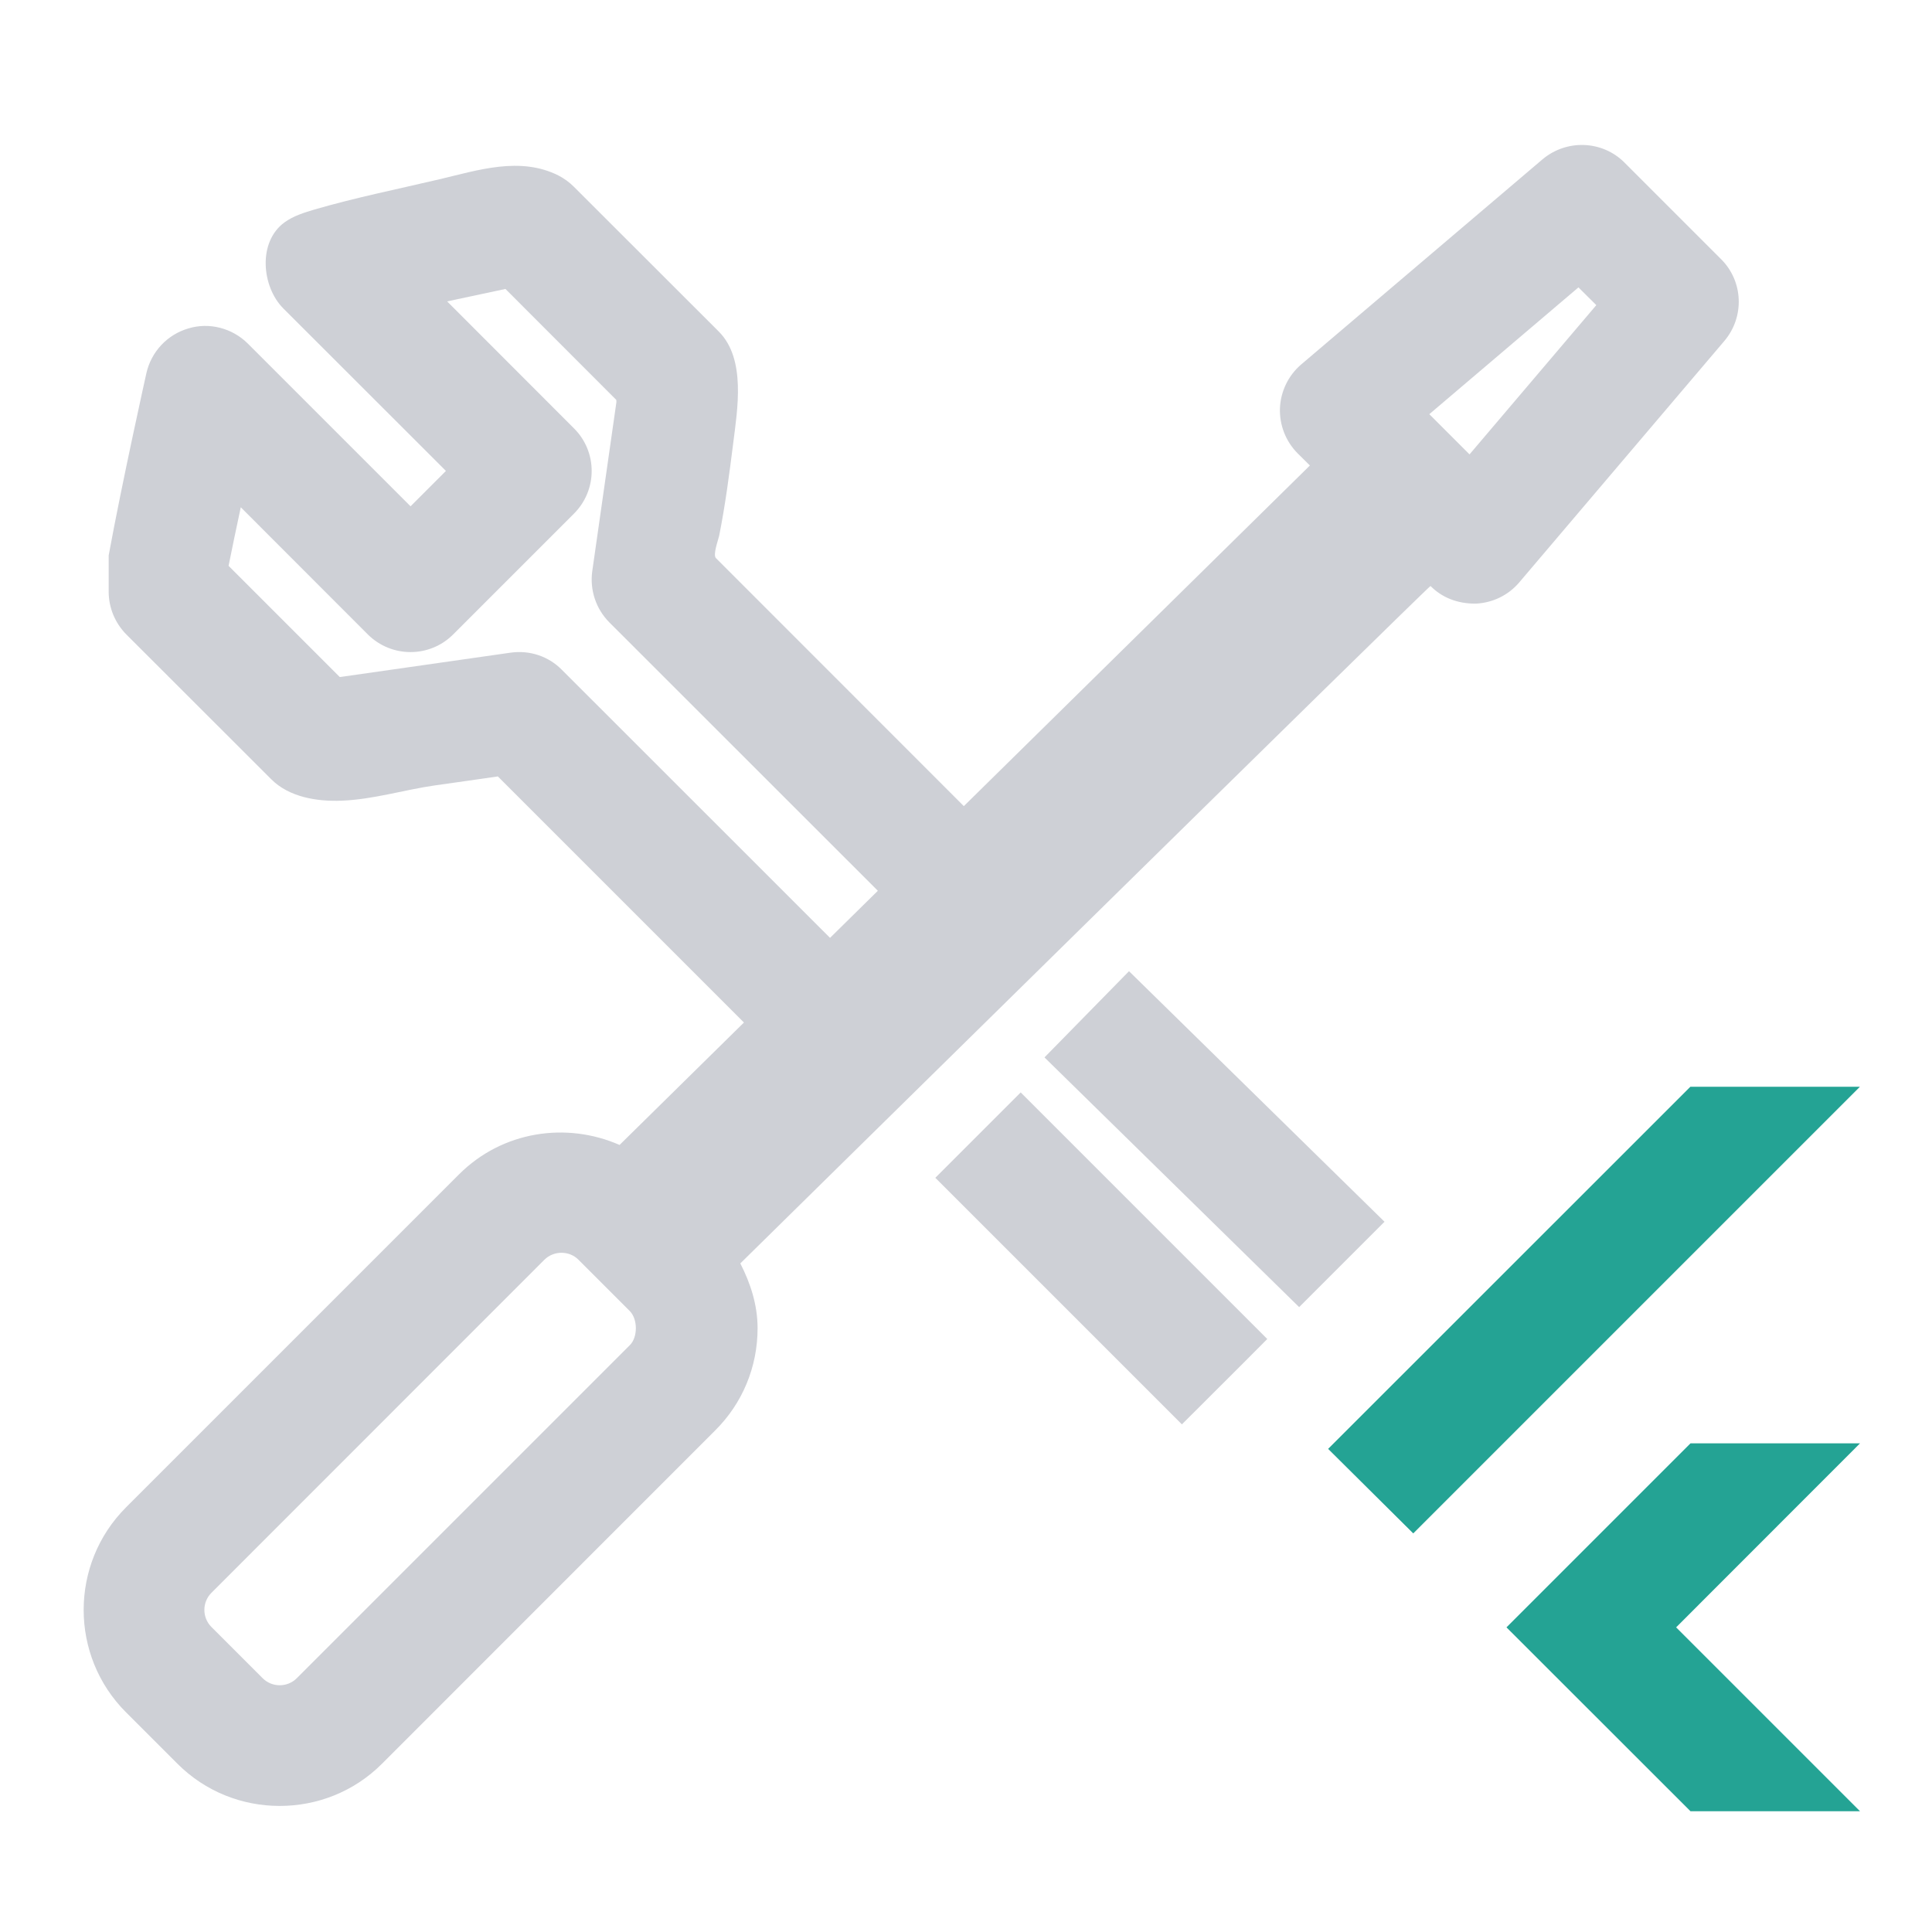
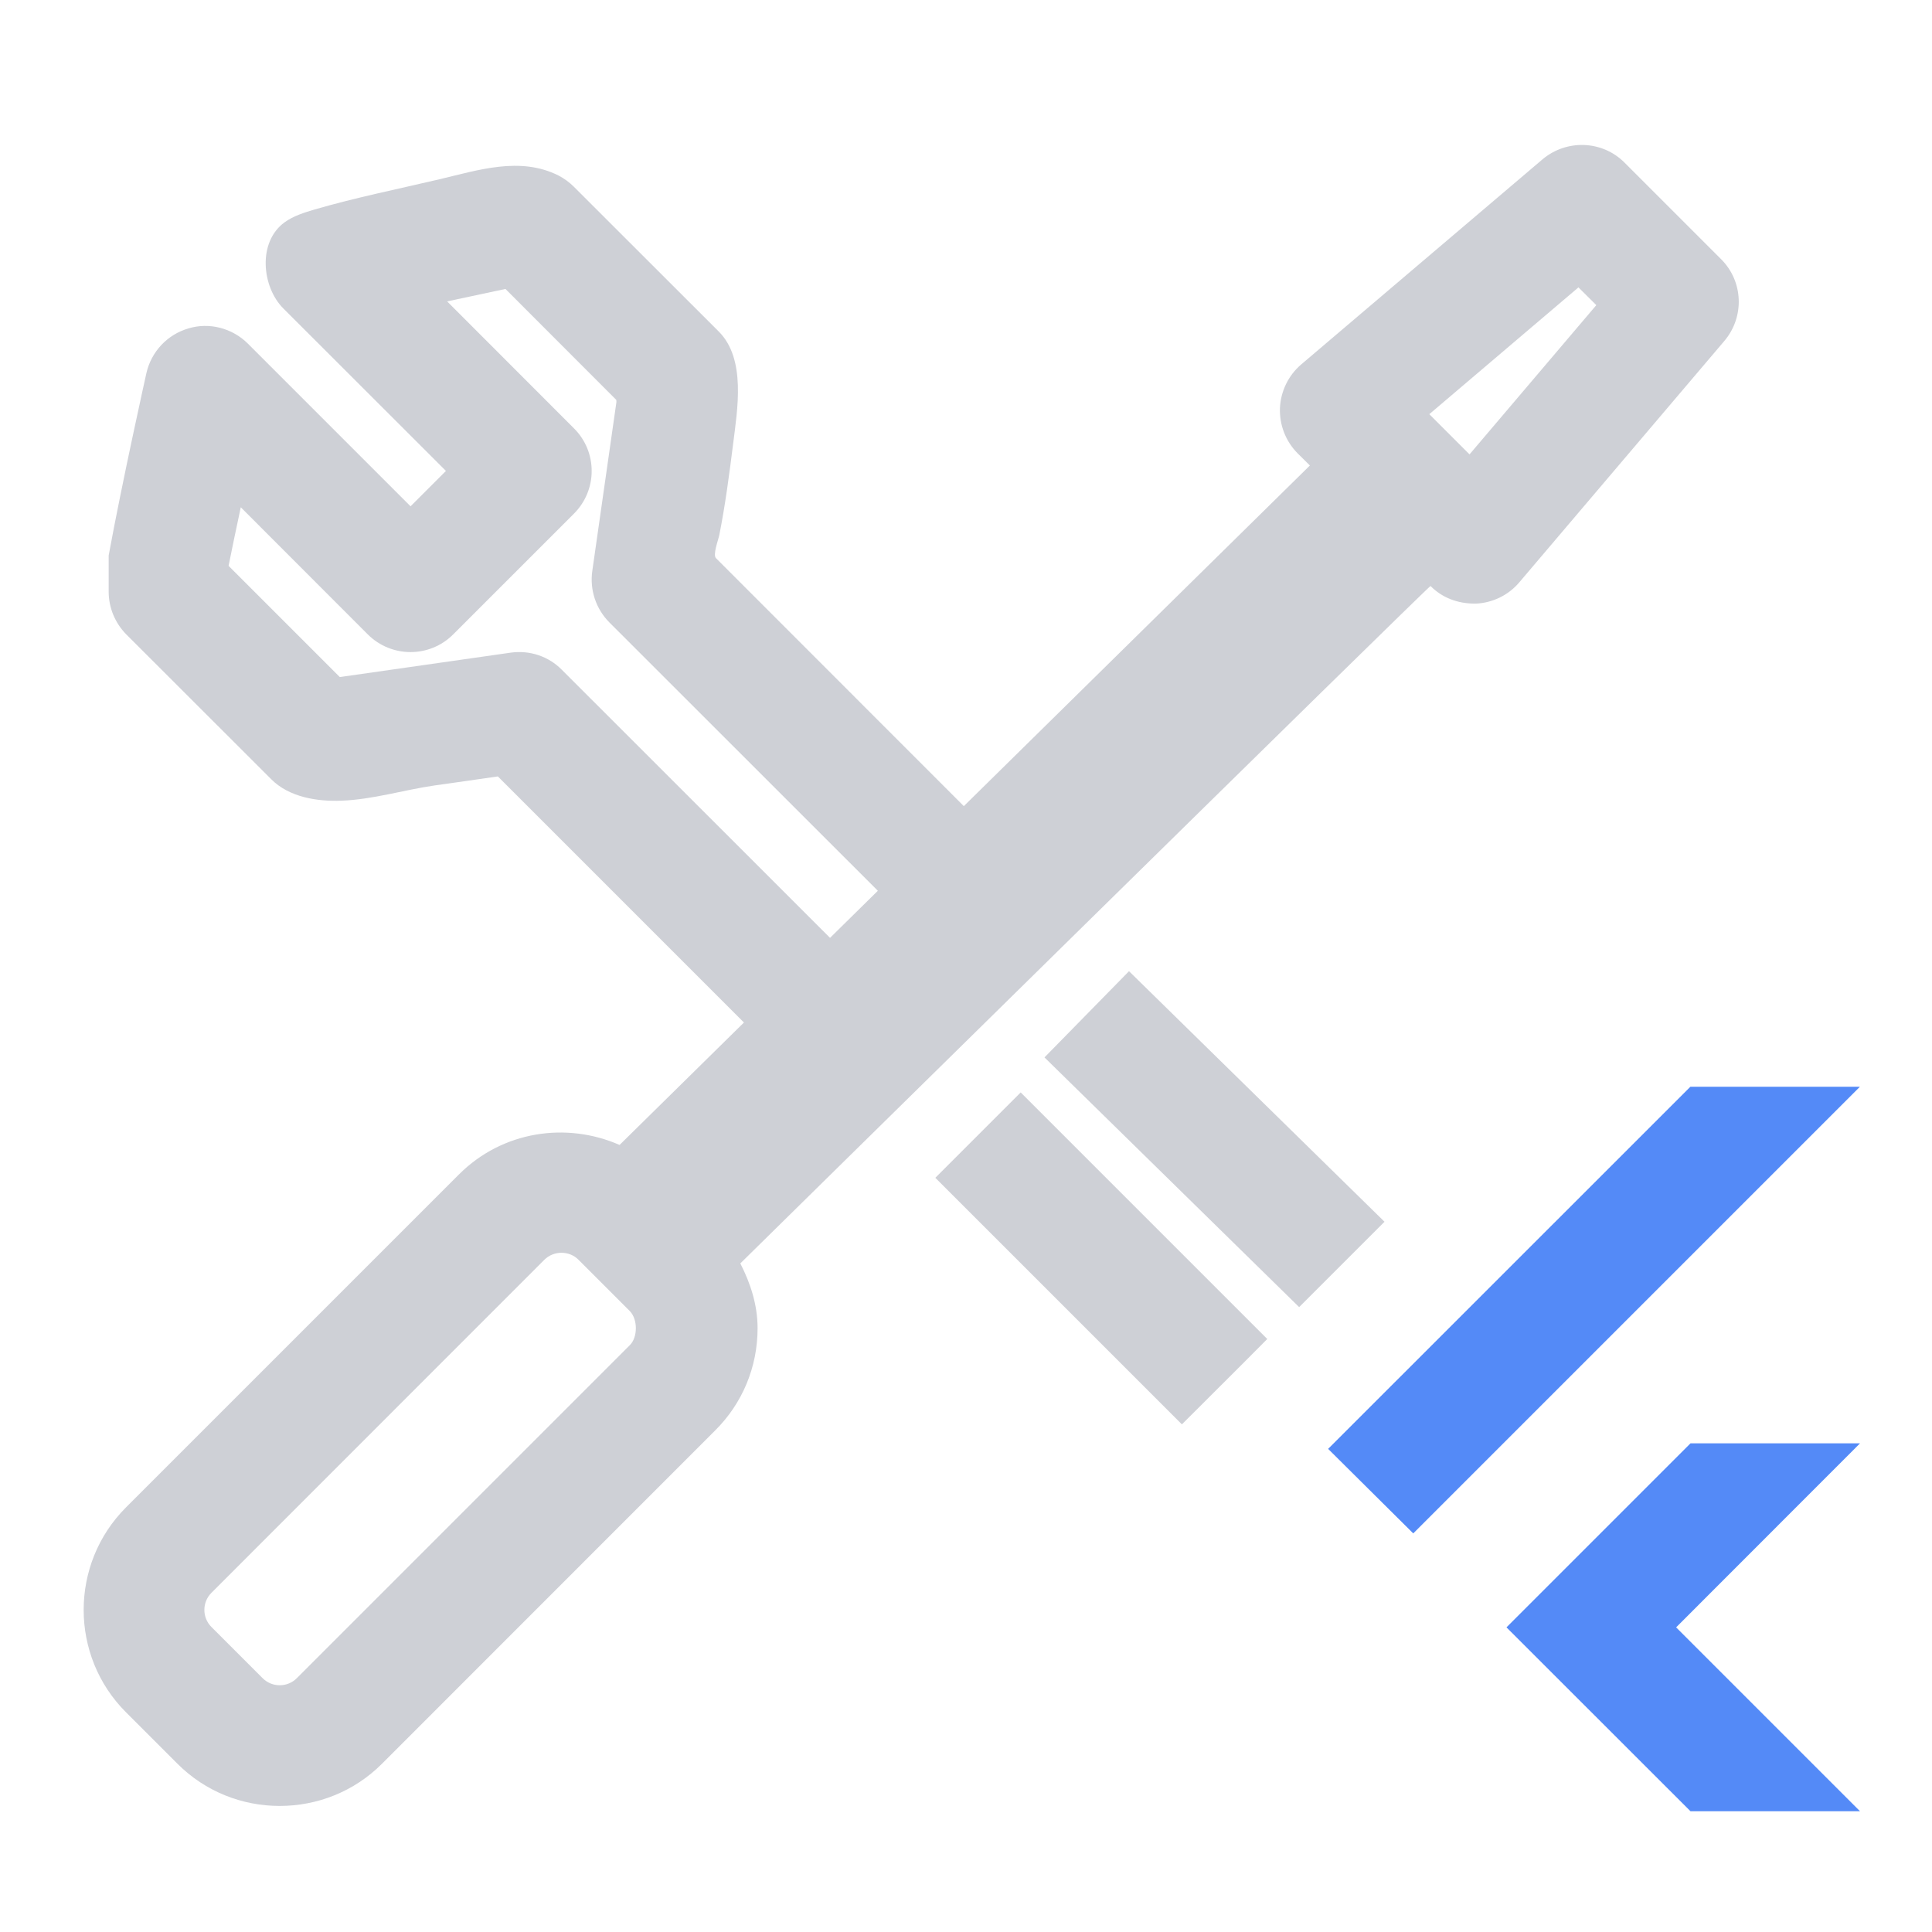
<svg xmlns="http://www.w3.org/2000/svg" width="16" height="16" viewBox="0 0 16 16" fill="none">
-   <path d="M13.999 9L10.999 11.999L11.704 12.699L15.403 9H13.999Z" fill="#24A394" />
-   <path d="M14 11.953L12.476 13.477L14 15H15.404L13.881 13.477L15.404 11.953H14Z" fill="#24A394" />
+   <path d="M13.999 9L10.999 11.999L11.704 12.699L15.403 9H13.999Z" fill="#548AF7" />
+   <path d="M14 11.953L12.476 13.477L14 15H15.404L13.881 13.477L15.404 11.953H14Z" fill="#548AF7" />
  <path d="M12.17 3.763L11.837 3.43L13.072 2.38L13.22 2.527L12.17 3.763ZM5.216 11.14L2.458 13.898C2.38 13.976 2.253 13.976 2.175 13.898L1.751 13.474C1.673 13.396 1.673 13.269 1.751 13.191L4.508 10.433C4.547 10.394 4.599 10.375 4.65 10.375C4.701 10.375 4.753 10.394 4.791 10.433L5.216 10.858C5.282 10.925 5.283 11.074 5.216 11.14ZM4.653 5.547C4.543 5.435 4.387 5.383 4.229 5.405L2.829 5.605C2.824 5.606 2.819 5.606 2.814 5.607L1.893 4.686C1.921 4.545 1.957 4.374 1.994 4.201L3.046 5.254C3.242 5.449 3.558 5.449 3.753 5.254L4.753 4.254C4.949 4.058 4.949 3.742 4.753 3.547L3.703 2.496L4.186 2.393L5.104 3.312L5.105 3.329L4.905 4.729C4.883 4.885 4.935 5.042 5.046 5.154L7.27 7.377L6.874 7.767L4.653 5.547ZM14.253 2.146L13.453 1.346C13.269 1.162 12.974 1.152 12.775 1.319L10.775 3.019C10.669 3.11 10.606 3.241 10.6 3.38C10.595 3.52 10.648 3.655 10.746 3.754L10.848 3.855L7.982 6.676C7.982 6.676 5.93 4.623 5.929 4.622C5.902 4.595 5.949 4.469 5.956 4.436C6.006 4.185 6.039 3.933 6.071 3.679C6.107 3.391 6.18 2.974 5.953 2.746L4.753 1.547C4.715 1.509 4.671 1.477 4.624 1.453C4.307 1.294 3.96 1.409 3.638 1.485C3.293 1.566 2.946 1.636 2.605 1.735C2.518 1.761 2.43 1.788 2.357 1.841C2.133 2.003 2.167 2.374 2.346 2.554L3.693 3.9L3.4 4.193L2.053 2.846C1.924 2.717 1.732 2.667 1.56 2.72C1.385 2.771 1.252 2.913 1.212 3.092C1.212 3.092 1.01 3.998 0.9 4.6V4.9C0.9 5.033 0.953 5.16 1.046 5.254L2.246 6.453C2.394 6.602 2.626 6.639 2.828 6.631C3.09 6.621 3.346 6.541 3.604 6.504C3.777 6.48 3.95 6.455 4.123 6.43L6.161 8.468L5.131 9.482C4.691 9.289 4.161 9.366 3.801 9.726L1.043 12.484C0.576 12.952 0.576 13.714 1.044 14.181L1.468 14.605C1.702 14.84 2.009 14.956 2.316 14.956C2.624 14.956 2.931 14.84 3.165 14.605L5.922 11.847C6.149 11.622 6.274 11.32 6.274 11C6.274 10.808 6.216 10.629 6.131 10.463C6.131 10.463 11.839 4.845 11.847 4.853C11.941 4.948 12.068 5 12.221 4.999C12.36 4.993 12.491 4.93 12.581 4.824L14.28 2.824C14.449 2.625 14.438 2.33 14.253 2.146Z" fill="#CED0D6" />
  <path d="M8.65 8.757L10.759 10.825L11.466 10.118L9.35 8.043L8.65 8.757Z" fill="#CED0D6" />
  <path d="M7.746 9.754L9.788 11.796L10.293 11.292L10.495 11.089L8.453 9.047L7.746 9.754Z" fill="#CED0D6" />
</svg>
